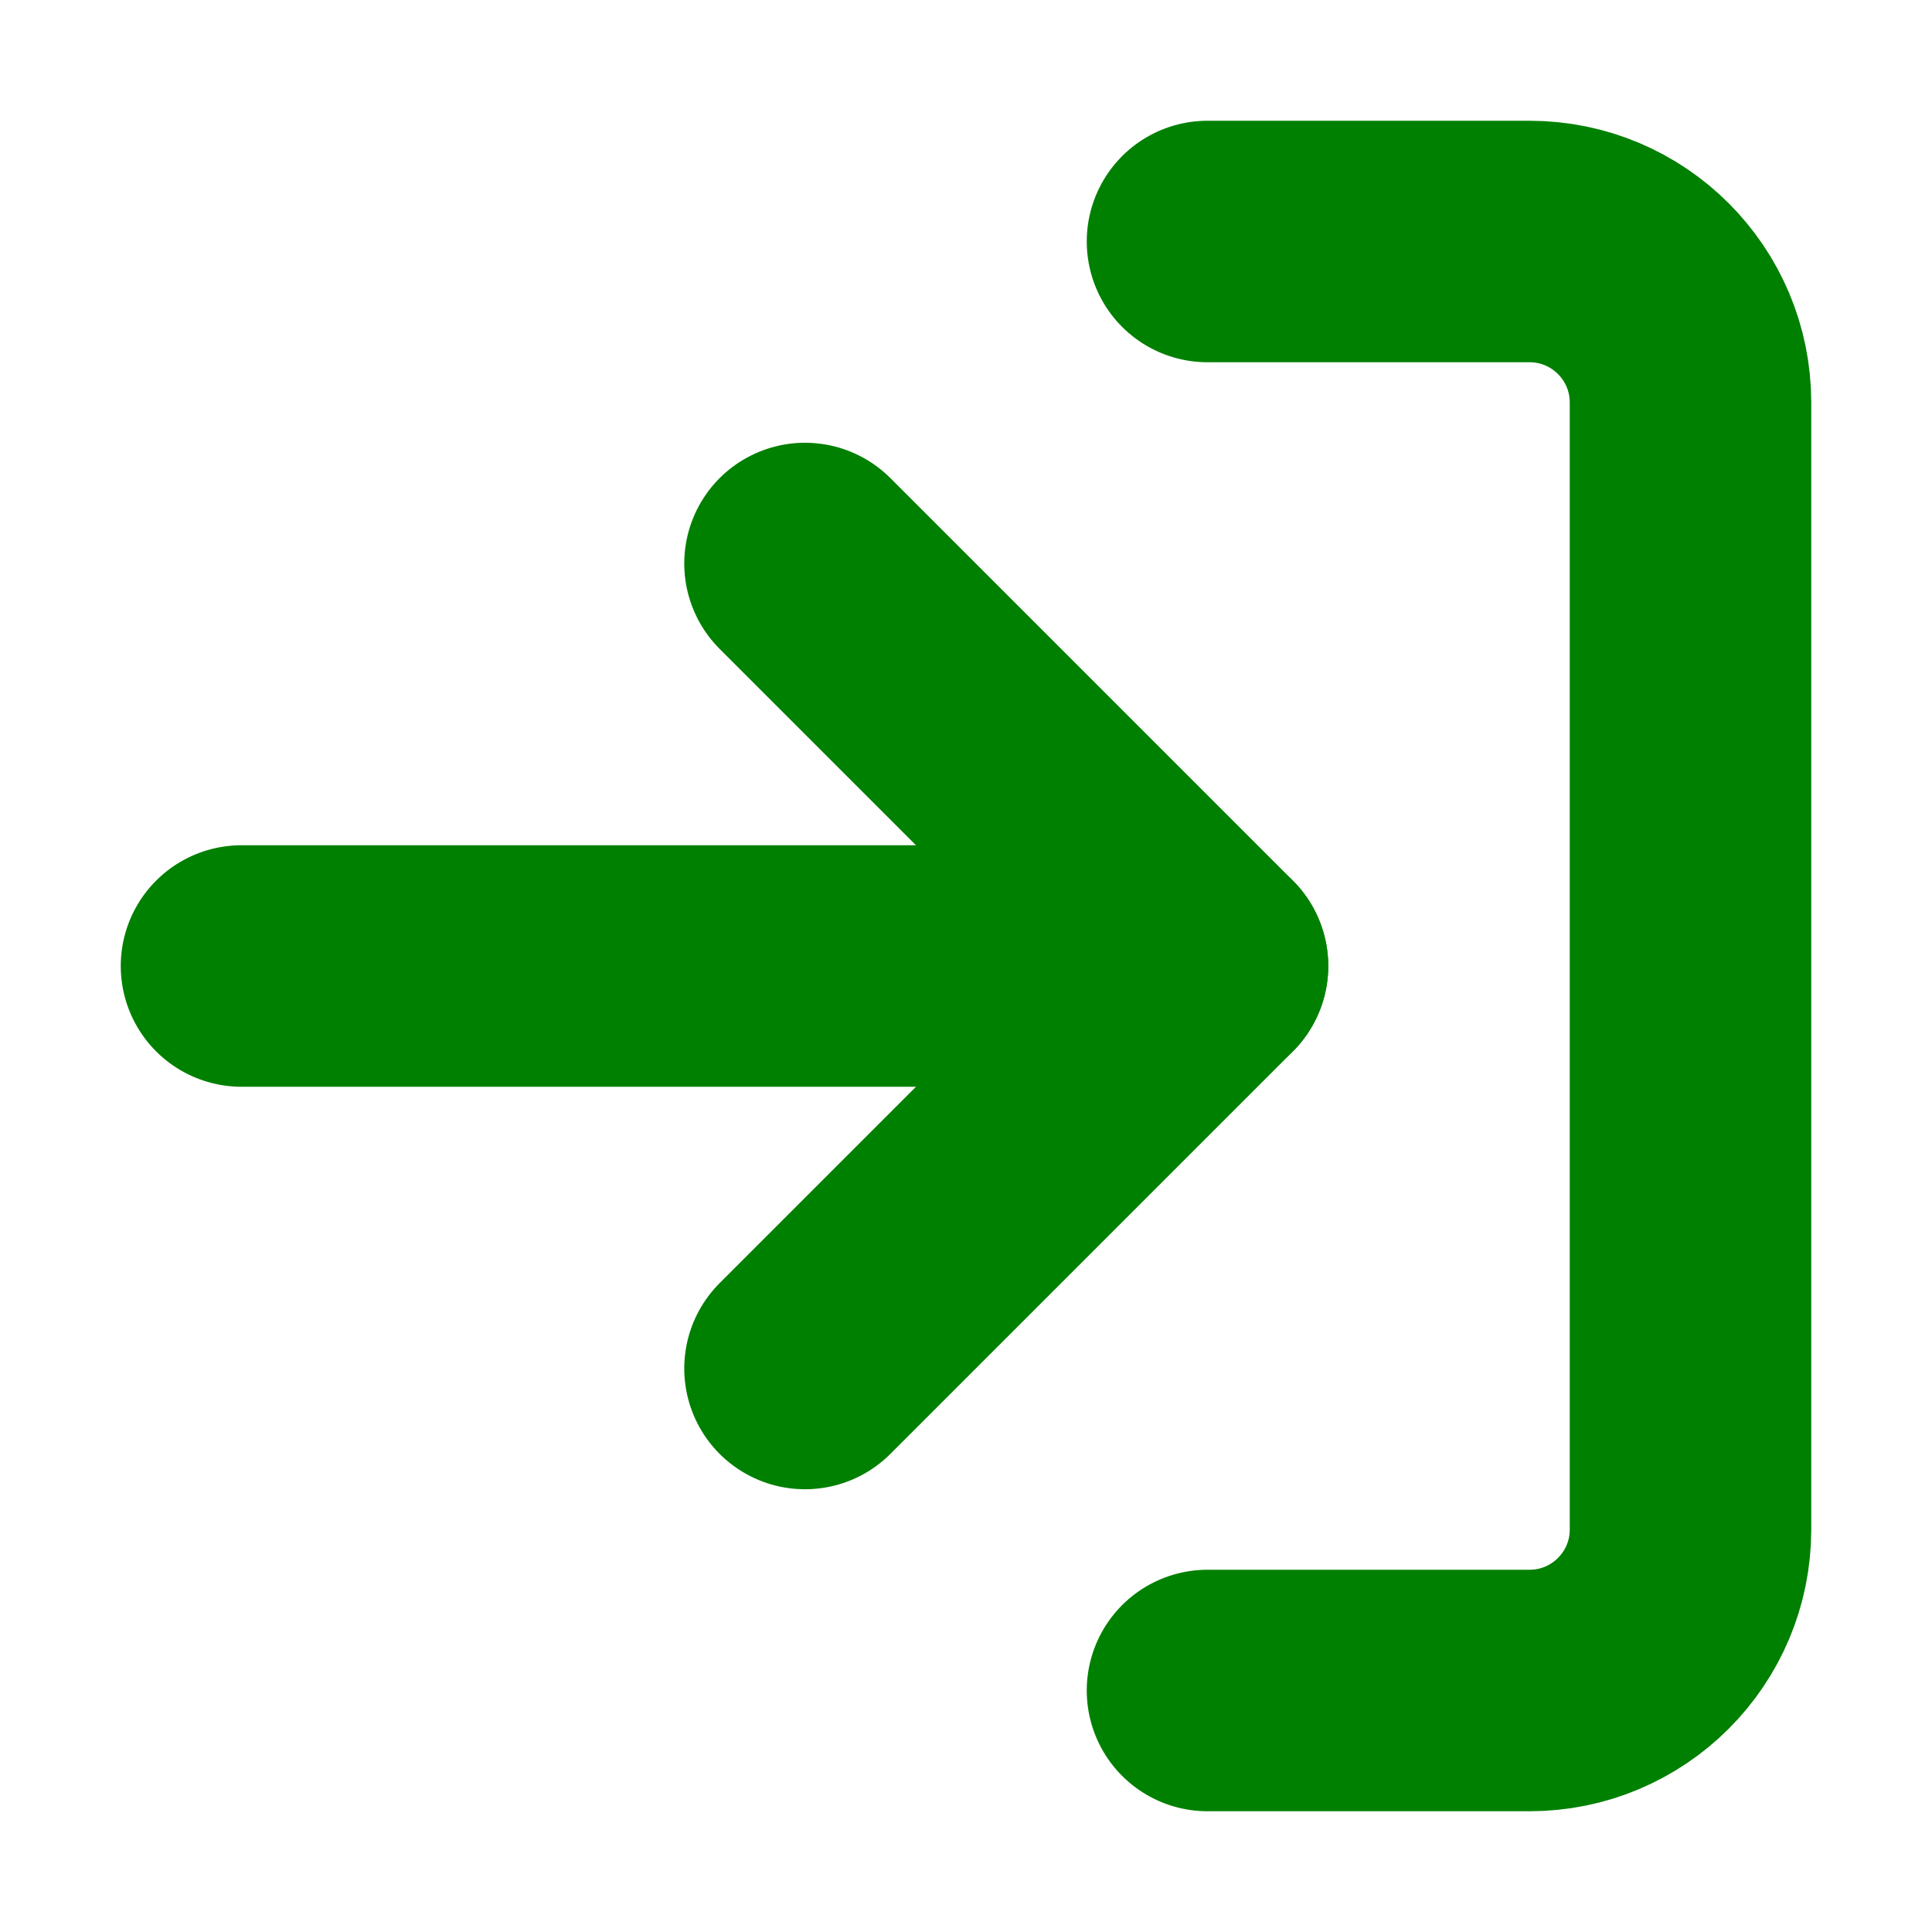
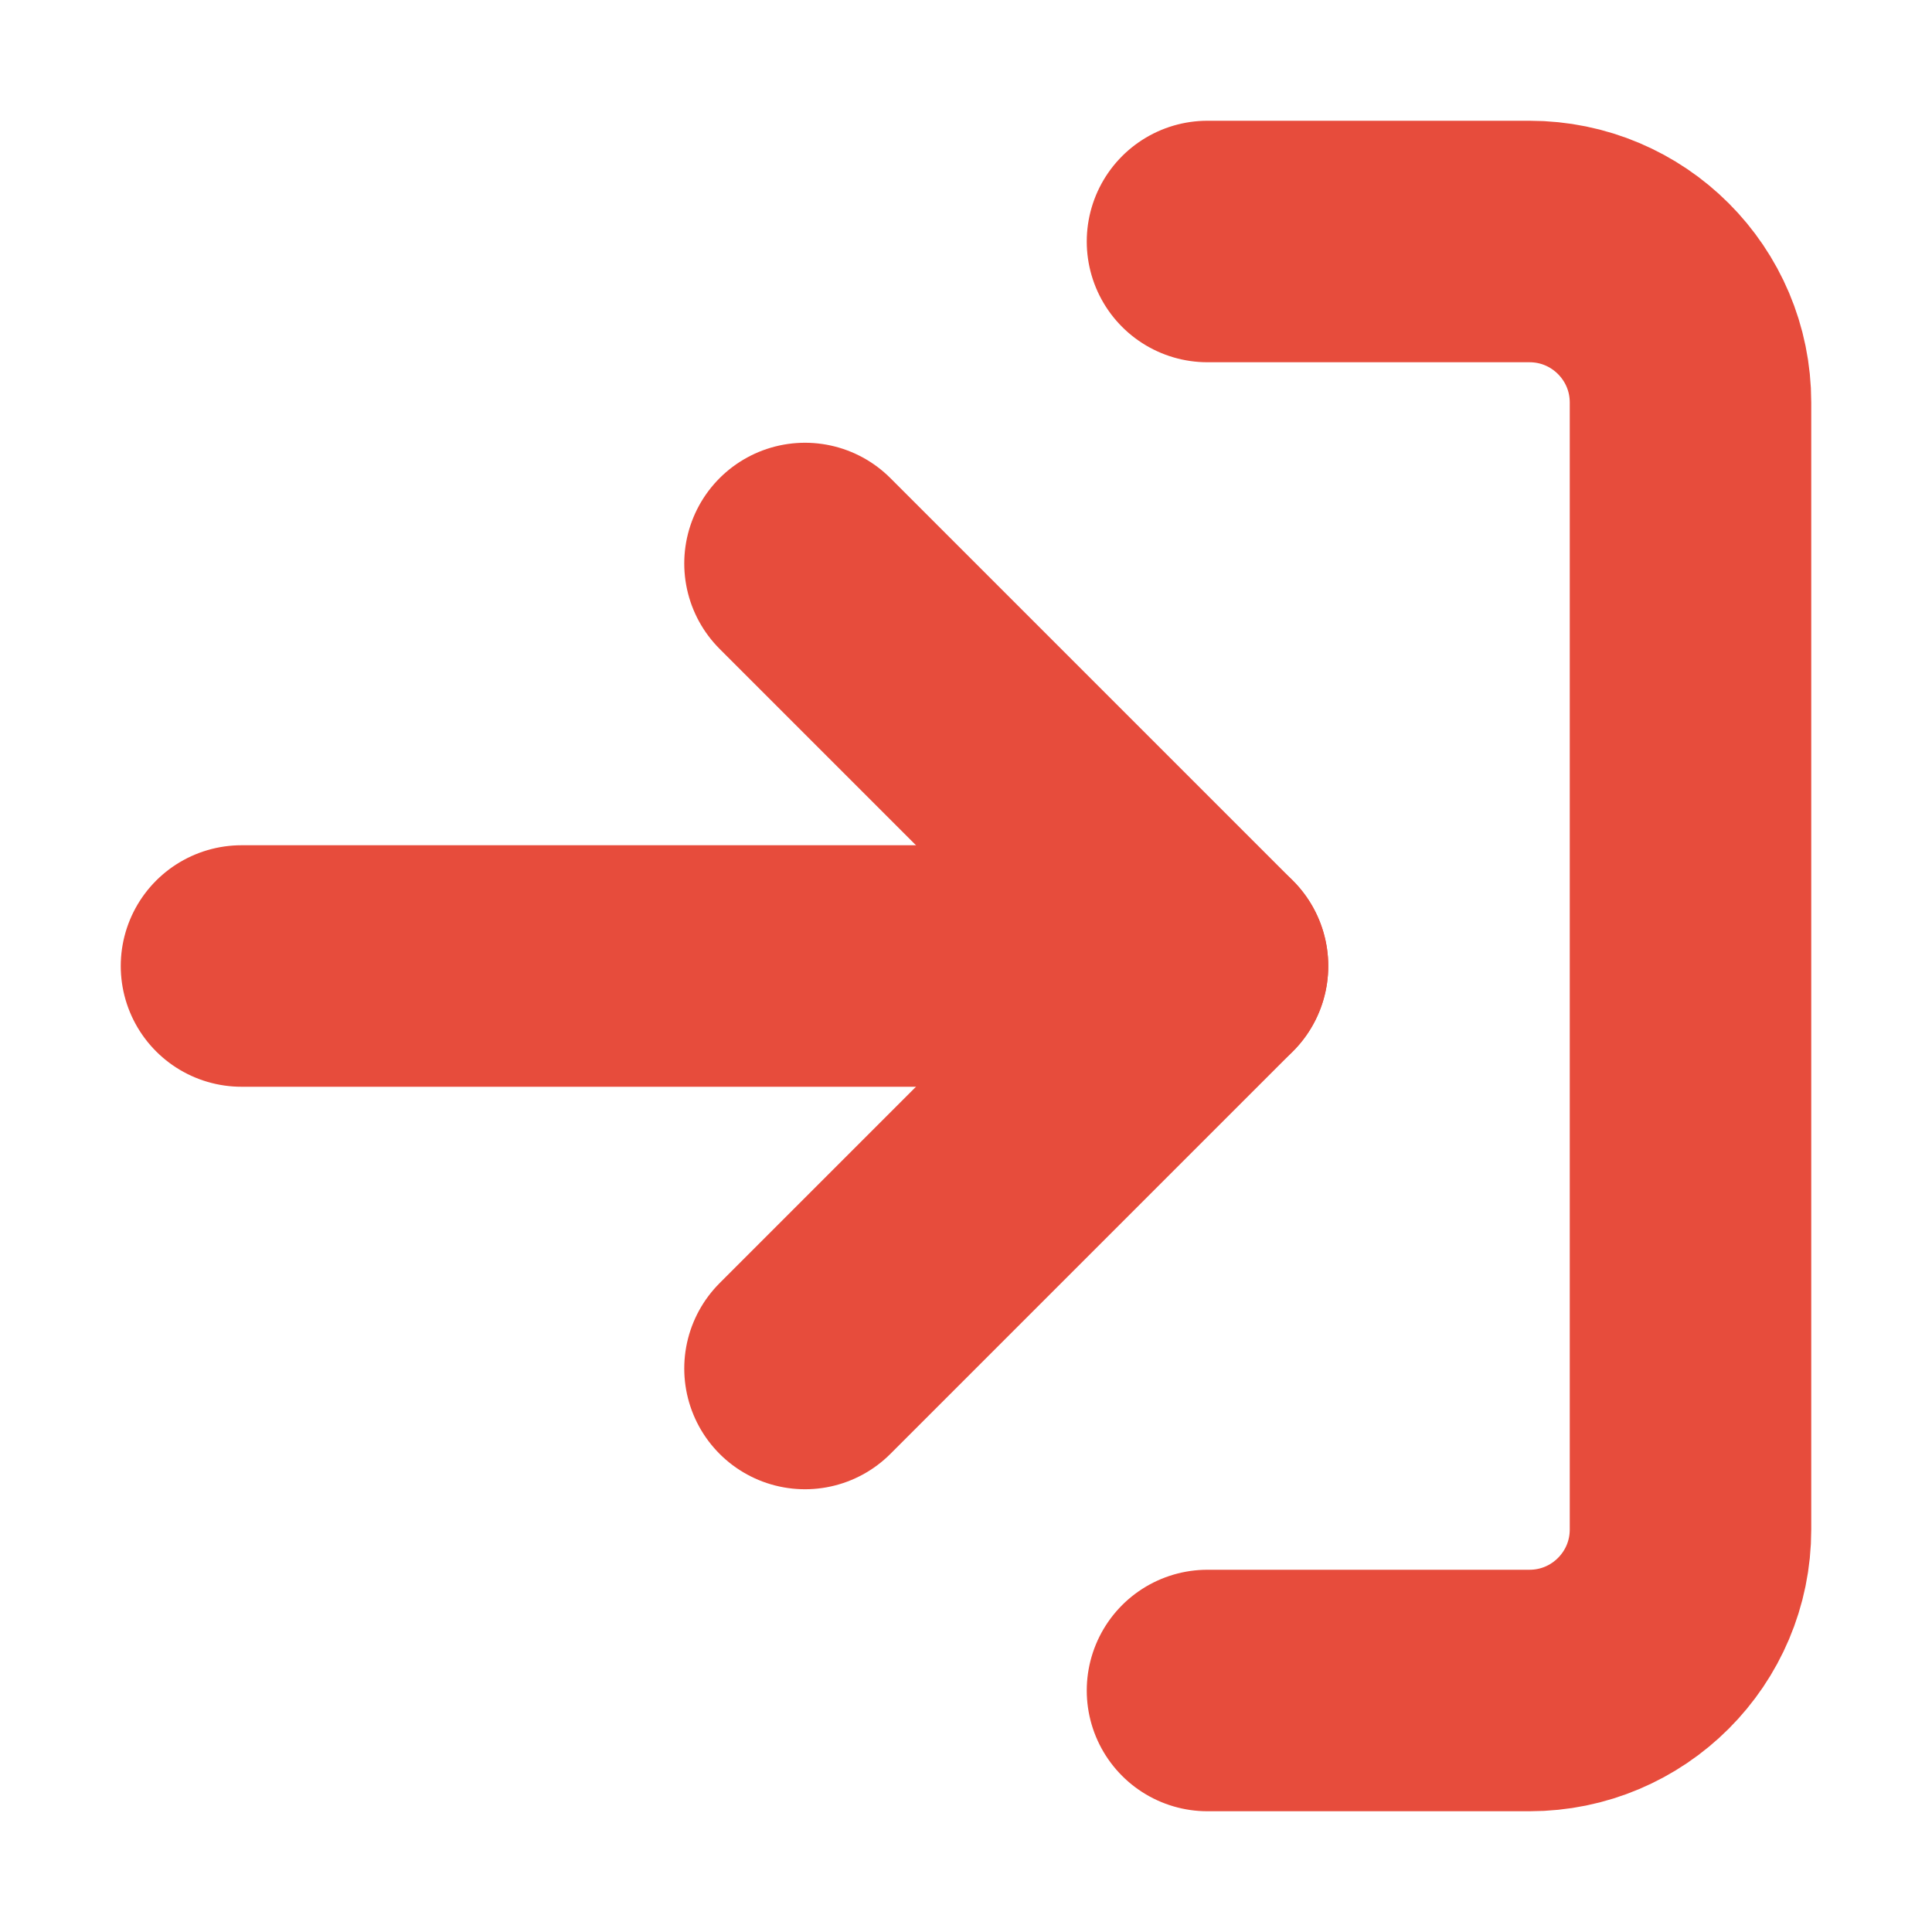
- <svg xmlns="http://www.w3.org/2000/svg" width="24" height="24" viewBox="0 0 24 24" fill="none" stroke="green" stroke-width="3" stroke-linecap="round" stroke-linejoin="round" class="feather feather-log-in">
+ <svg xmlns="http://www.w3.org/2000/svg" width="24" height="24" viewBox="0 0 24 24" fill="none" stroke="#e74c3c" stroke-width="3" stroke-linecap="round" stroke-linejoin="round" class="feather feather-log-in">
  <path d="M15 3h4a2 2 0 0 1 2 2v14a2 2 0 0 1-2 2h-4" />
  <polyline points="10 17 15 12 10 7" />
  <line x1="15" y1="12" x2="3" y2="12" />
</svg>
